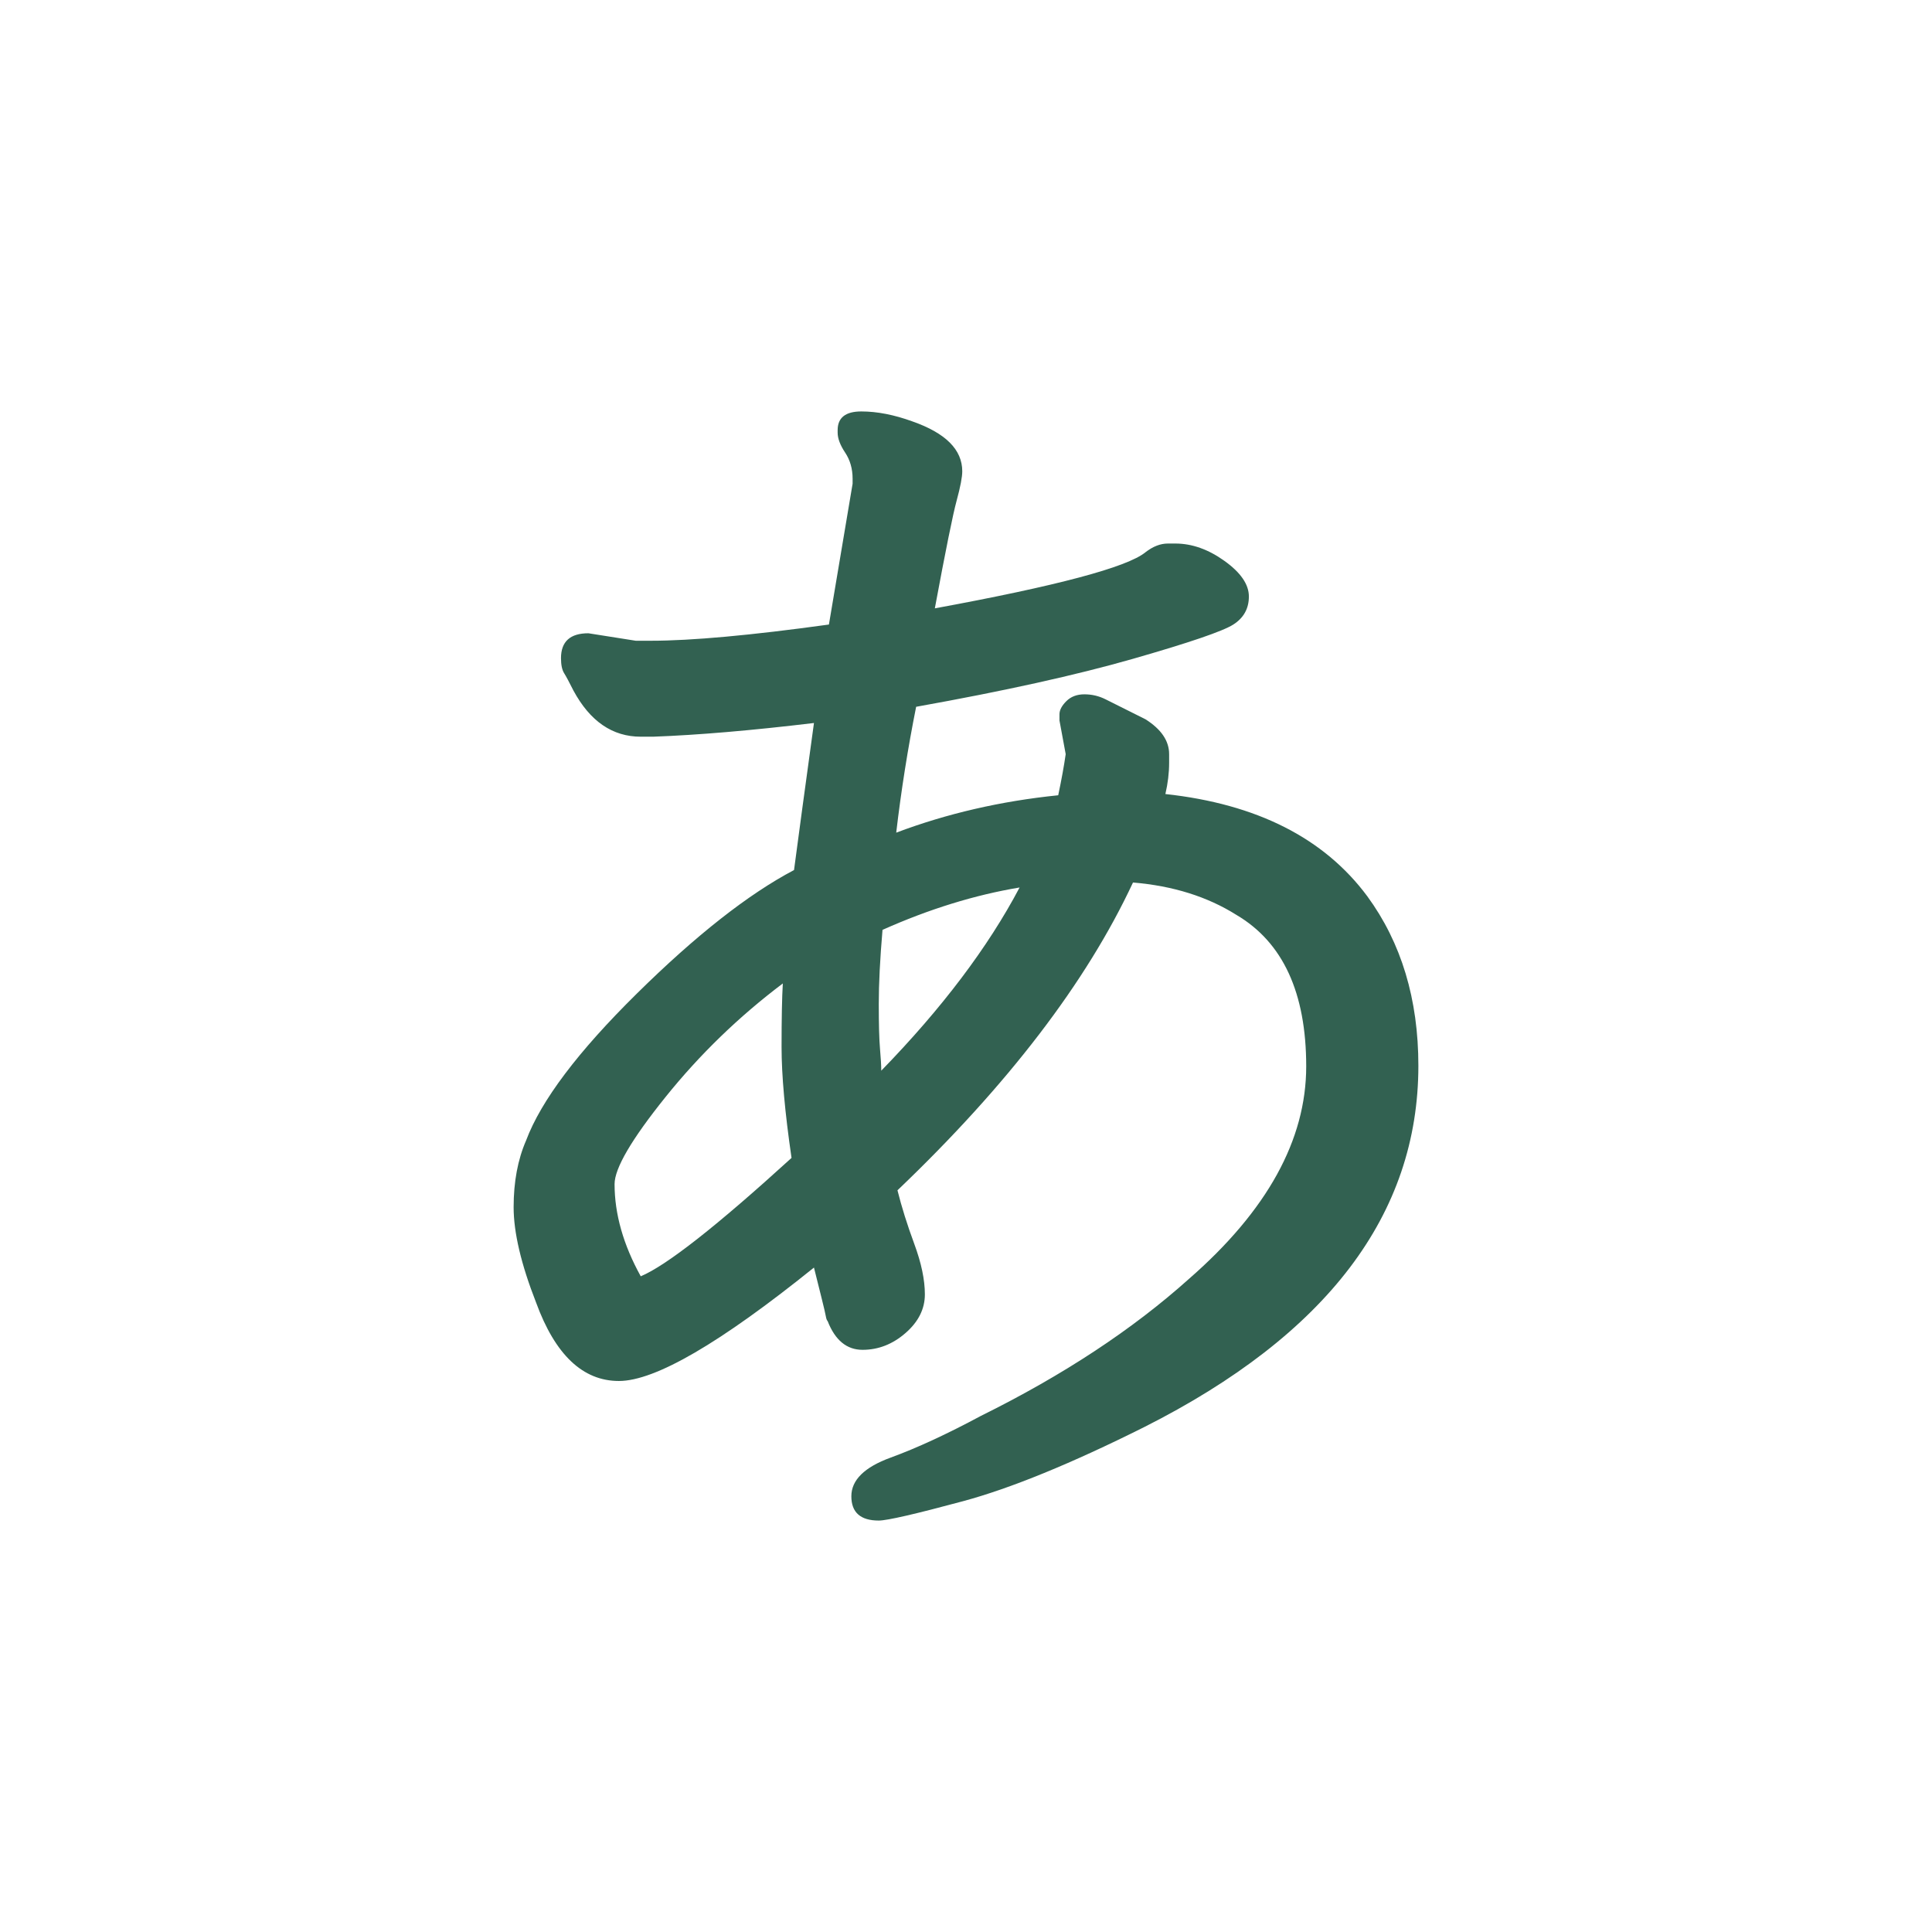
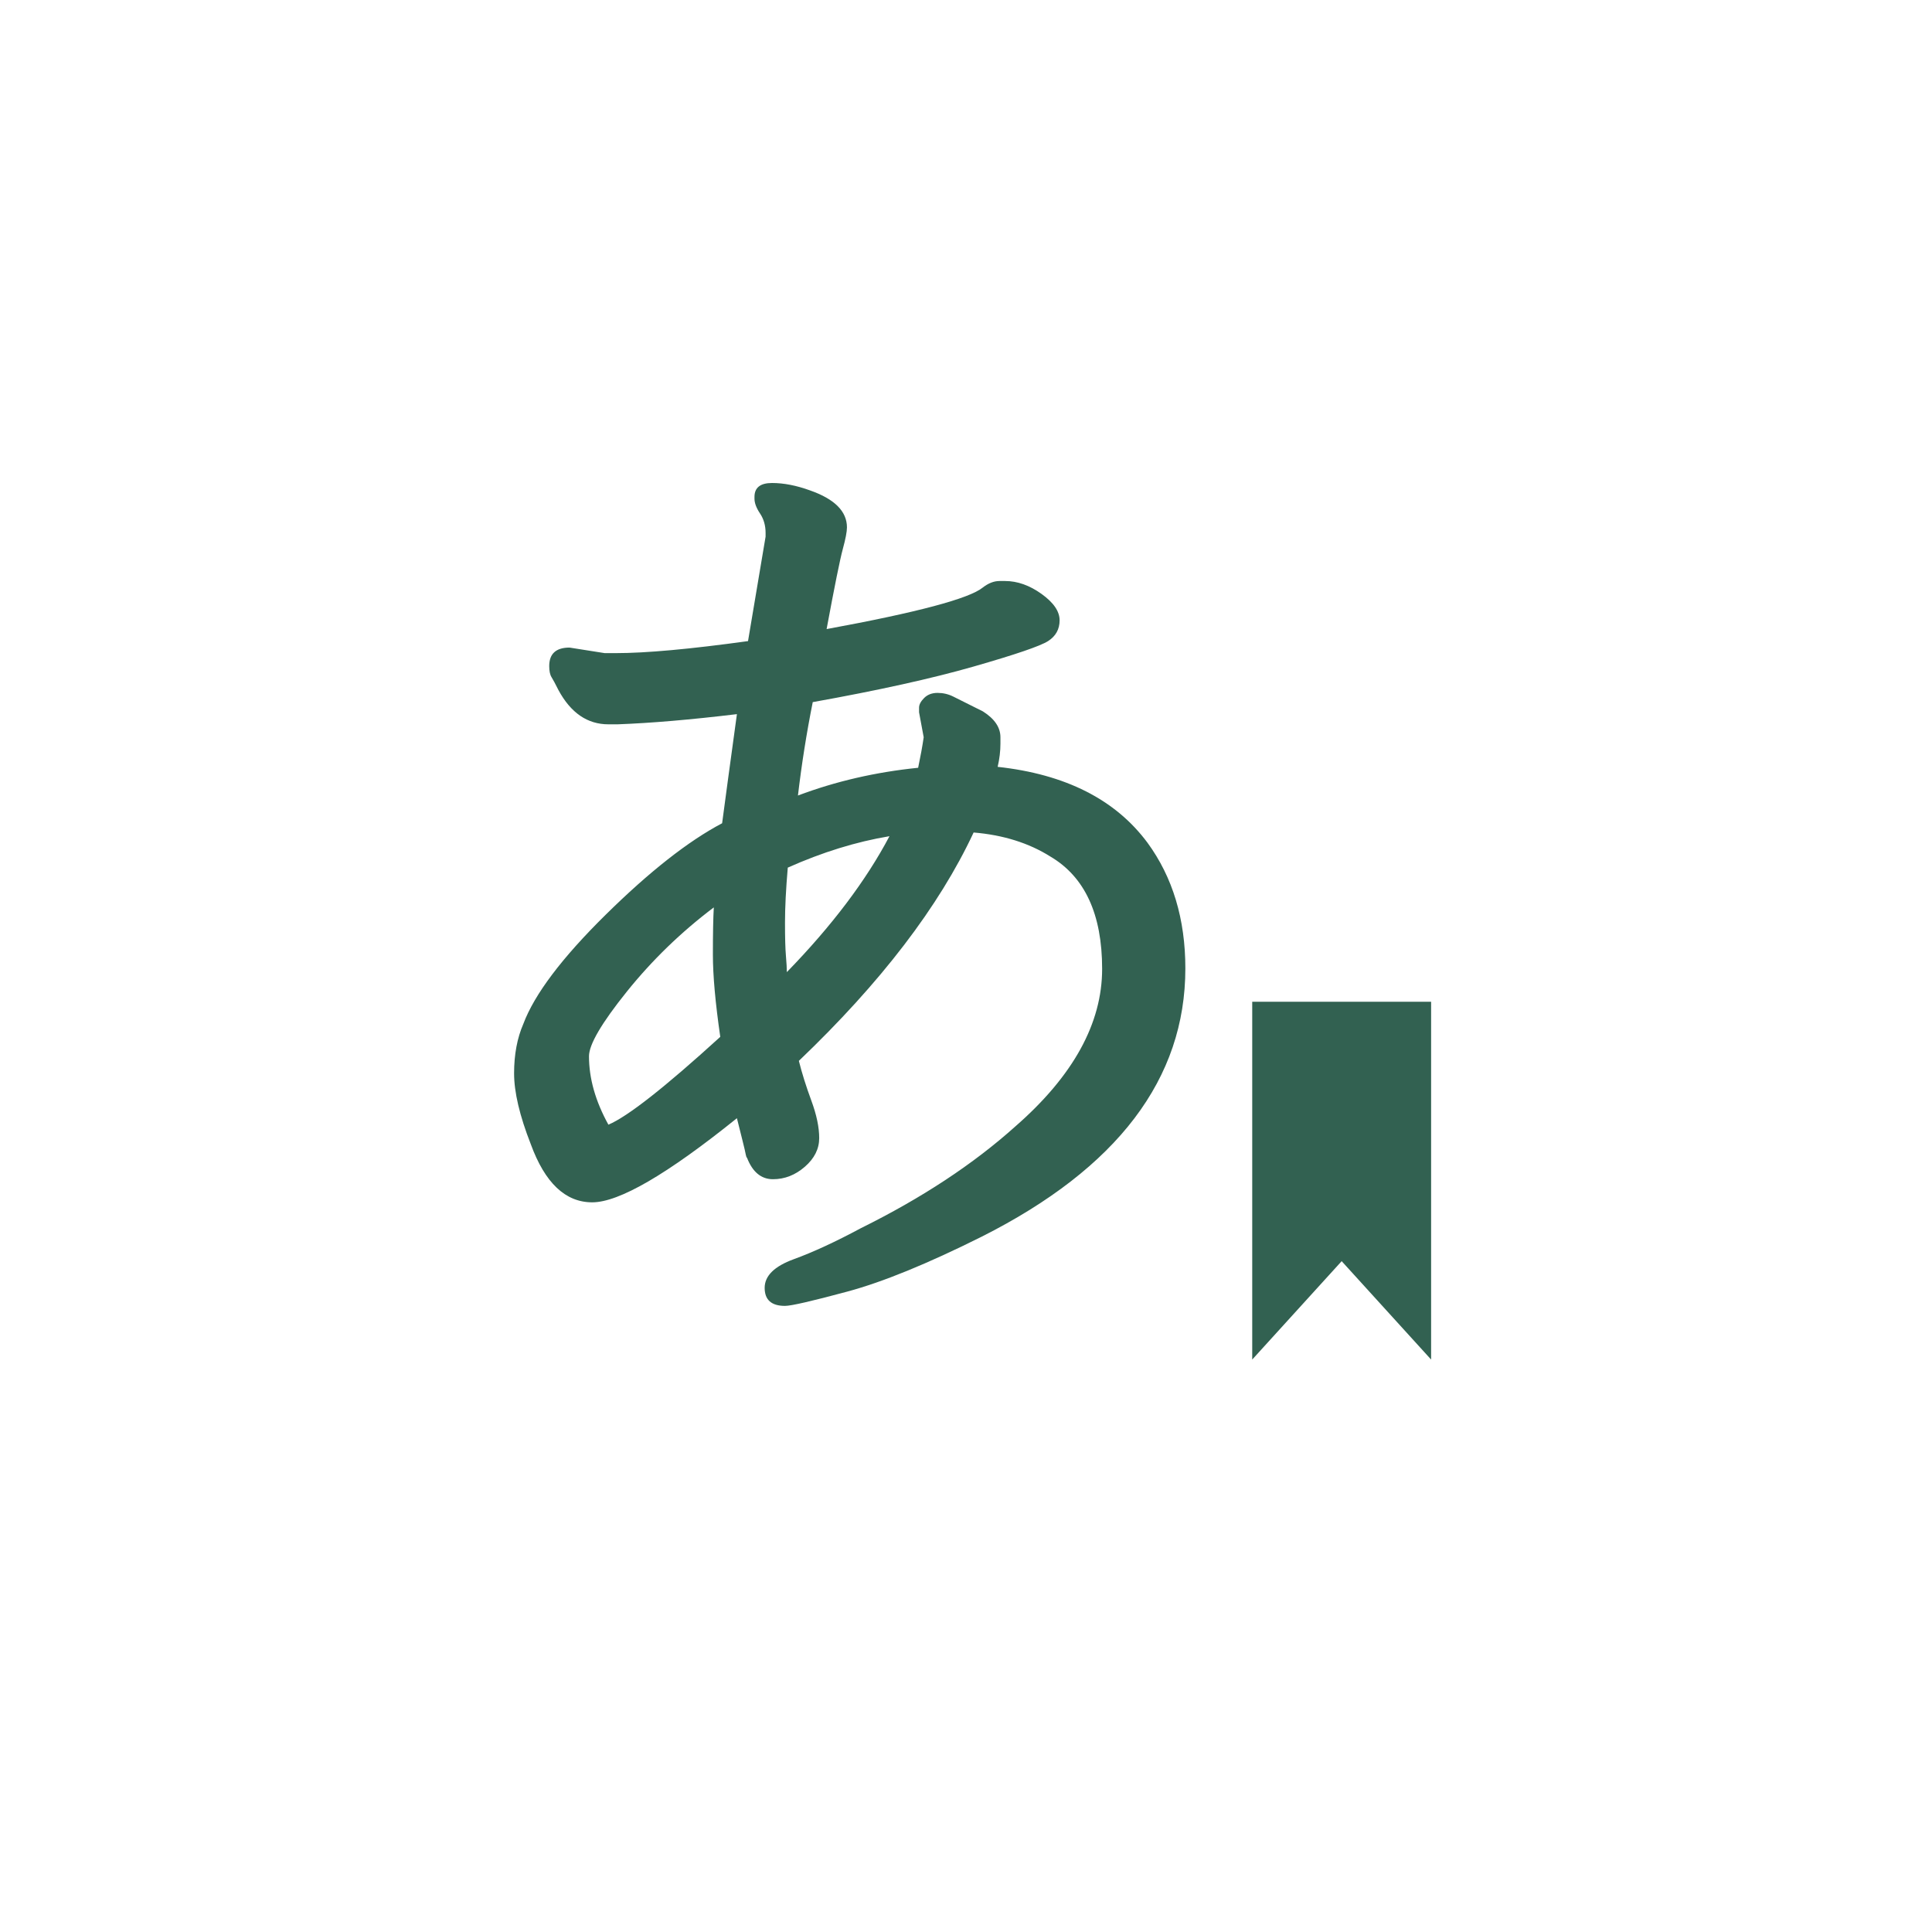
- <svg xmlns="http://www.w3.org/2000/svg" width="108" height="108" viewBox="0 0 108 108" role="img" aria-label="图标前景层 あ">
-   <path d="M46.825 24.045Q46.825 23 48.148 23Q49.472 23 51.004 23.557Q53.791 24.533 53.791 26.344Q53.791 26.831 53.478 27.981Q53.164 29.13 52.258 34.007Q62.499 32.126 64.031 30.872Q64.658 30.384 65.285 30.384H65.703Q67.097 30.384 68.455 31.36Q69.813 32.335 69.813 33.345Q69.813 34.355 68.943 34.912Q68.072 35.47 63.335 36.828Q58.598 38.187 51.213 39.51Q50.517 42.993 50.099 46.546Q54.348 44.944 59.155 44.456Q59.434 43.133 59.573 42.157L59.225 40.276V39.928Q59.225 39.58 59.608 39.197Q59.991 38.813 60.618 38.813Q61.245 38.813 61.802 39.092Q62.917 39.649 64.031 40.207Q65.355 41.043 65.355 42.157V42.645Q65.355 43.481 65.146 44.387Q72.809 45.222 76.431 50.099Q79.288 54 79.288 59.573Q79.288 72.043 63.962 79.775Q57.831 82.84 53.826 83.92Q49.82 85.0 49.124 85.0Q47.591 85.0 47.591 83.642Q47.591 82.283 49.785 81.482Q51.98 80.681 54.836 79.148Q61.733 75.735 66.47 71.485Q73.018 65.773 73.018 59.608Q73.018 53.443 69.117 51.144Q66.679 49.611 63.335 49.333Q59.434 57.692 50.169 66.539Q50.517 67.933 51.109 69.535Q51.701 71.137 51.701 72.356Q51.701 73.575 50.621 74.516Q49.542 75.456 48.218 75.456Q46.894 75.456 46.267 73.854Q46.198 73.784 46.163 73.575Q46.128 73.366 45.919 72.53Q45.71 71.694 45.501 70.858Q37.629 77.198 34.599 77.198Q31.569 77.198 29.966 72.809Q28.712 69.604 28.712 67.48Q28.712 65.355 29.409 63.753Q30.663 60.409 35.609 55.533Q40.555 50.656 44.387 48.636Q44.735 45.989 45.501 40.416Q40.276 41.043 36.515 41.182H35.818Q33.449 41.182 32.056 38.604Q31.708 37.908 31.534 37.629Q31.36 37.351 31.36 36.793Q31.36 35.4 32.892 35.4L35.539 35.818H36.375Q39.789 35.818 46.337 34.912L47.661 27.04V26.762Q47.661 25.926 47.243 25.299Q46.825 24.672 46.825 24.184ZM56.996 49.611Q53.234 50.238 49.333 51.98Q49.124 54.418 49.124 56.125Q49.124 57.831 49.193 58.633Q49.263 59.434 49.263 59.852Q54.348 54.627 56.996 49.611ZM35.818 71.346Q37.978 70.44 44.247 64.728Q43.69 60.897 43.69 58.528Q43.69 56.16 43.76 54.975Q40.067 57.762 37.211 61.315Q34.355 64.867 34.355 66.191Q34.355 68.699 35.818 71.346Z" fill="#326151" />
+ <svg xmlns="http://www.w3.org/2000/svg" width="108" height="108" viewBox="0 0 108 108" role="img" aria-label="图标前景层">
+   <path d="M42.176 27.775Q42.176 27.0 43.158 27.0Q44.14 27.0 45.278 27.413Q47.345 28.137 47.345 29.481Q47.345 29.843 47.112 30.696Q46.88 31.548 46.208 35.166Q53.806 33.771 54.943 32.84Q55.408 32.479 55.873 32.479H56.183Q57.217 32.479 58.225 33.202Q59.233 33.926 59.233 34.675Q59.233 35.425 58.587 35.838Q57.94 36.252 54.426 37.26Q50.911 38.267 45.433 39.249Q44.916 41.834 44.606 44.47Q47.758 43.281 51.325 42.919Q51.531 41.937 51.635 41.213L51.376 39.818V39.56Q51.376 39.301 51.661 39.017Q51.945 38.733 52.41 38.733Q52.875 38.733 53.289 38.939Q54.116 39.353 54.943 39.766Q55.925 40.387 55.925 41.213V41.575Q55.925 42.196 55.77 42.867Q61.455 43.488 64.143 47.106Q66.262 50.0 66.262 54.135Q66.262 63.387 54.891 69.124Q50.343 71.398 47.371 72.199Q44.399 73.0 43.882 73.0Q42.745 73.0 42.745 71.992Q42.745 70.984 44.373 70.39Q46.001 69.796 48.12 68.658Q53.237 66.126 56.752 62.973Q61.61 58.735 61.61 54.161Q61.61 49.587 58.716 47.881Q56.907 46.744 54.426 46.537Q51.531 52.739 44.657 59.303Q44.916 60.337 45.355 61.526Q45.794 62.715 45.794 63.619Q45.794 64.524 44.993 65.221Q44.192 65.919 43.21 65.919Q42.228 65.919 41.763 64.73Q41.711 64.679 41.685 64.524Q41.66 64.369 41.504 63.748Q41.349 63.128 41.194 62.508Q35.354 67.211 33.106 67.211Q30.857 67.211 29.669 63.955Q28.738 61.578 28.738 60.001Q28.738 58.425 29.255 57.236Q30.185 54.755 33.855 51.137Q37.525 47.519 40.367 46.02Q40.626 44.056 41.194 39.921Q37.318 40.387 34.527 40.49H34.01Q32.253 40.49 31.219 38.578Q30.961 38.061 30.831 37.854Q30.702 37.647 30.702 37.234Q30.702 36.2 31.839 36.2L33.803 36.51H34.424Q36.956 36.51 41.815 35.838L42.797 29.998V29.791Q42.797 29.171 42.487 28.706Q42.176 28.24 42.176 27.879ZM49.722 46.744Q46.931 47.209 44.037 48.501Q43.882 50.31 43.882 51.576Q43.882 52.843 43.934 53.437Q43.985 54.031 43.985 54.342Q47.758 50.465 49.722 46.744ZM34.01 62.87Q35.612 62.198 40.264 57.96Q39.851 55.117 39.851 53.36Q39.851 51.602 39.902 50.724Q37.163 52.791 35.044 55.427Q32.925 58.063 32.925 59.045Q32.925 60.906 34.01 62.87Z" fill="#326151" />
+   <path d="M70 56h10v20l-5 -5.5 -5 5.5z" fill="#326151" />
</svg>
